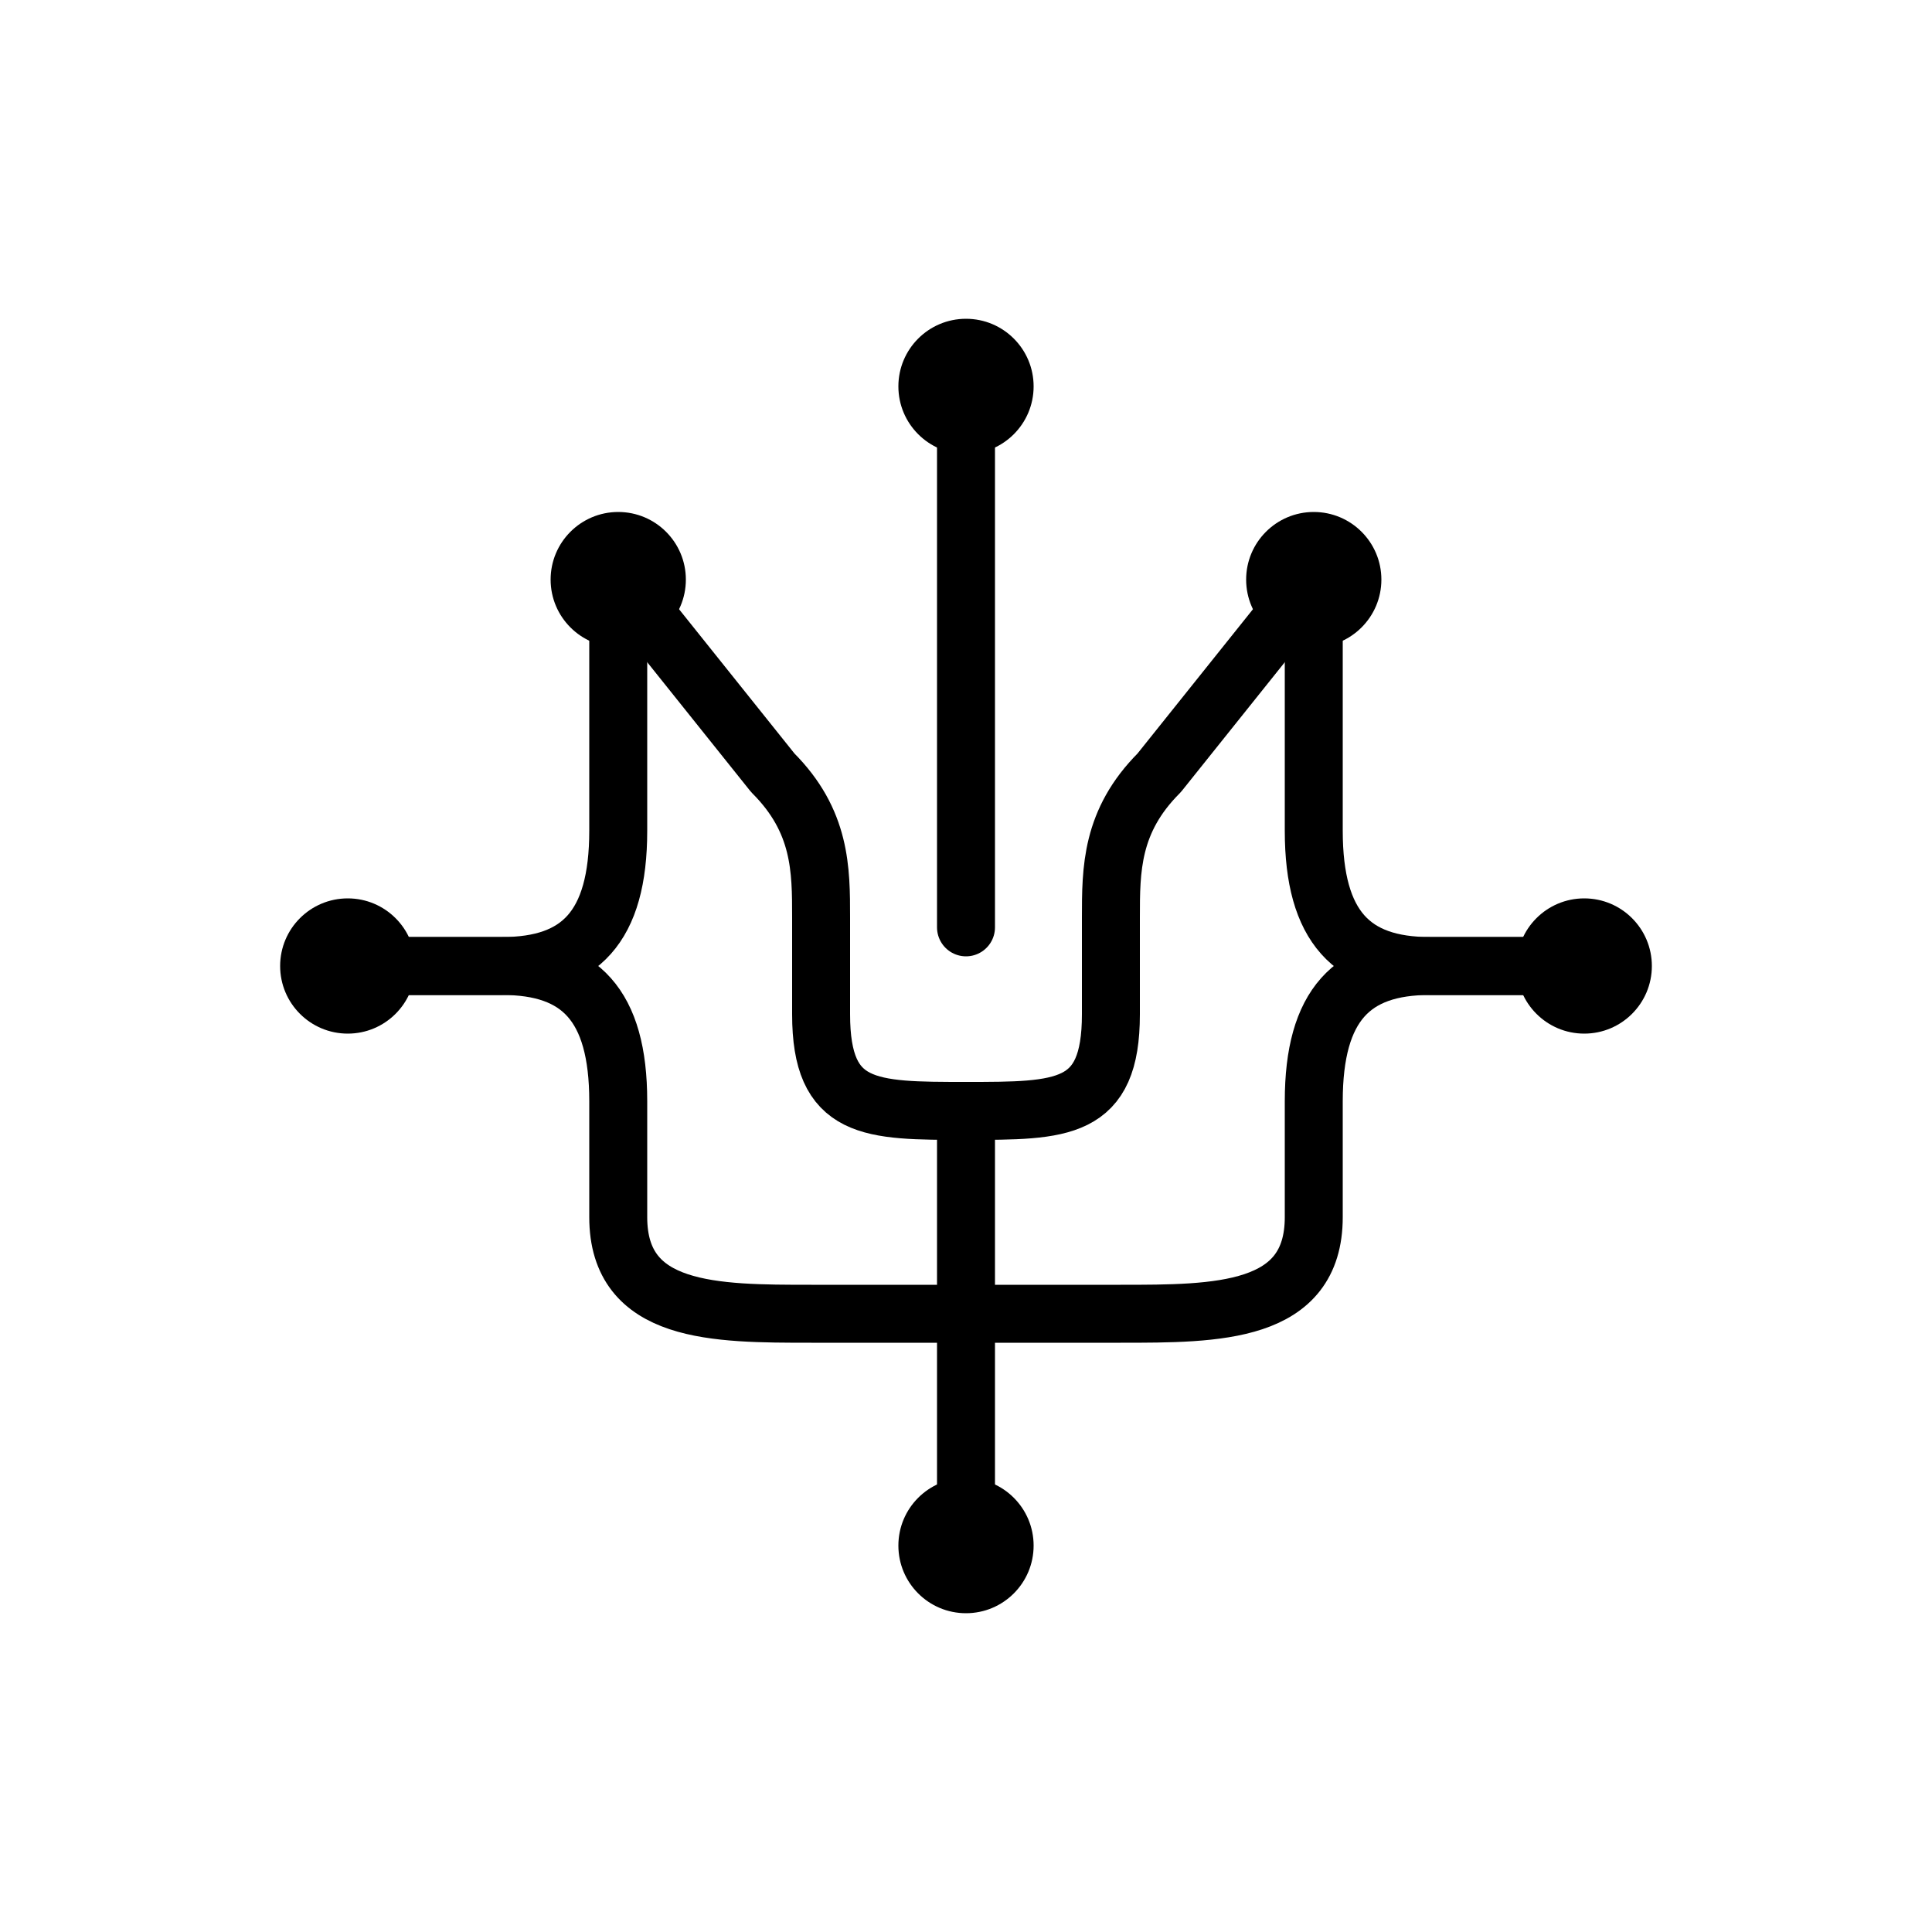
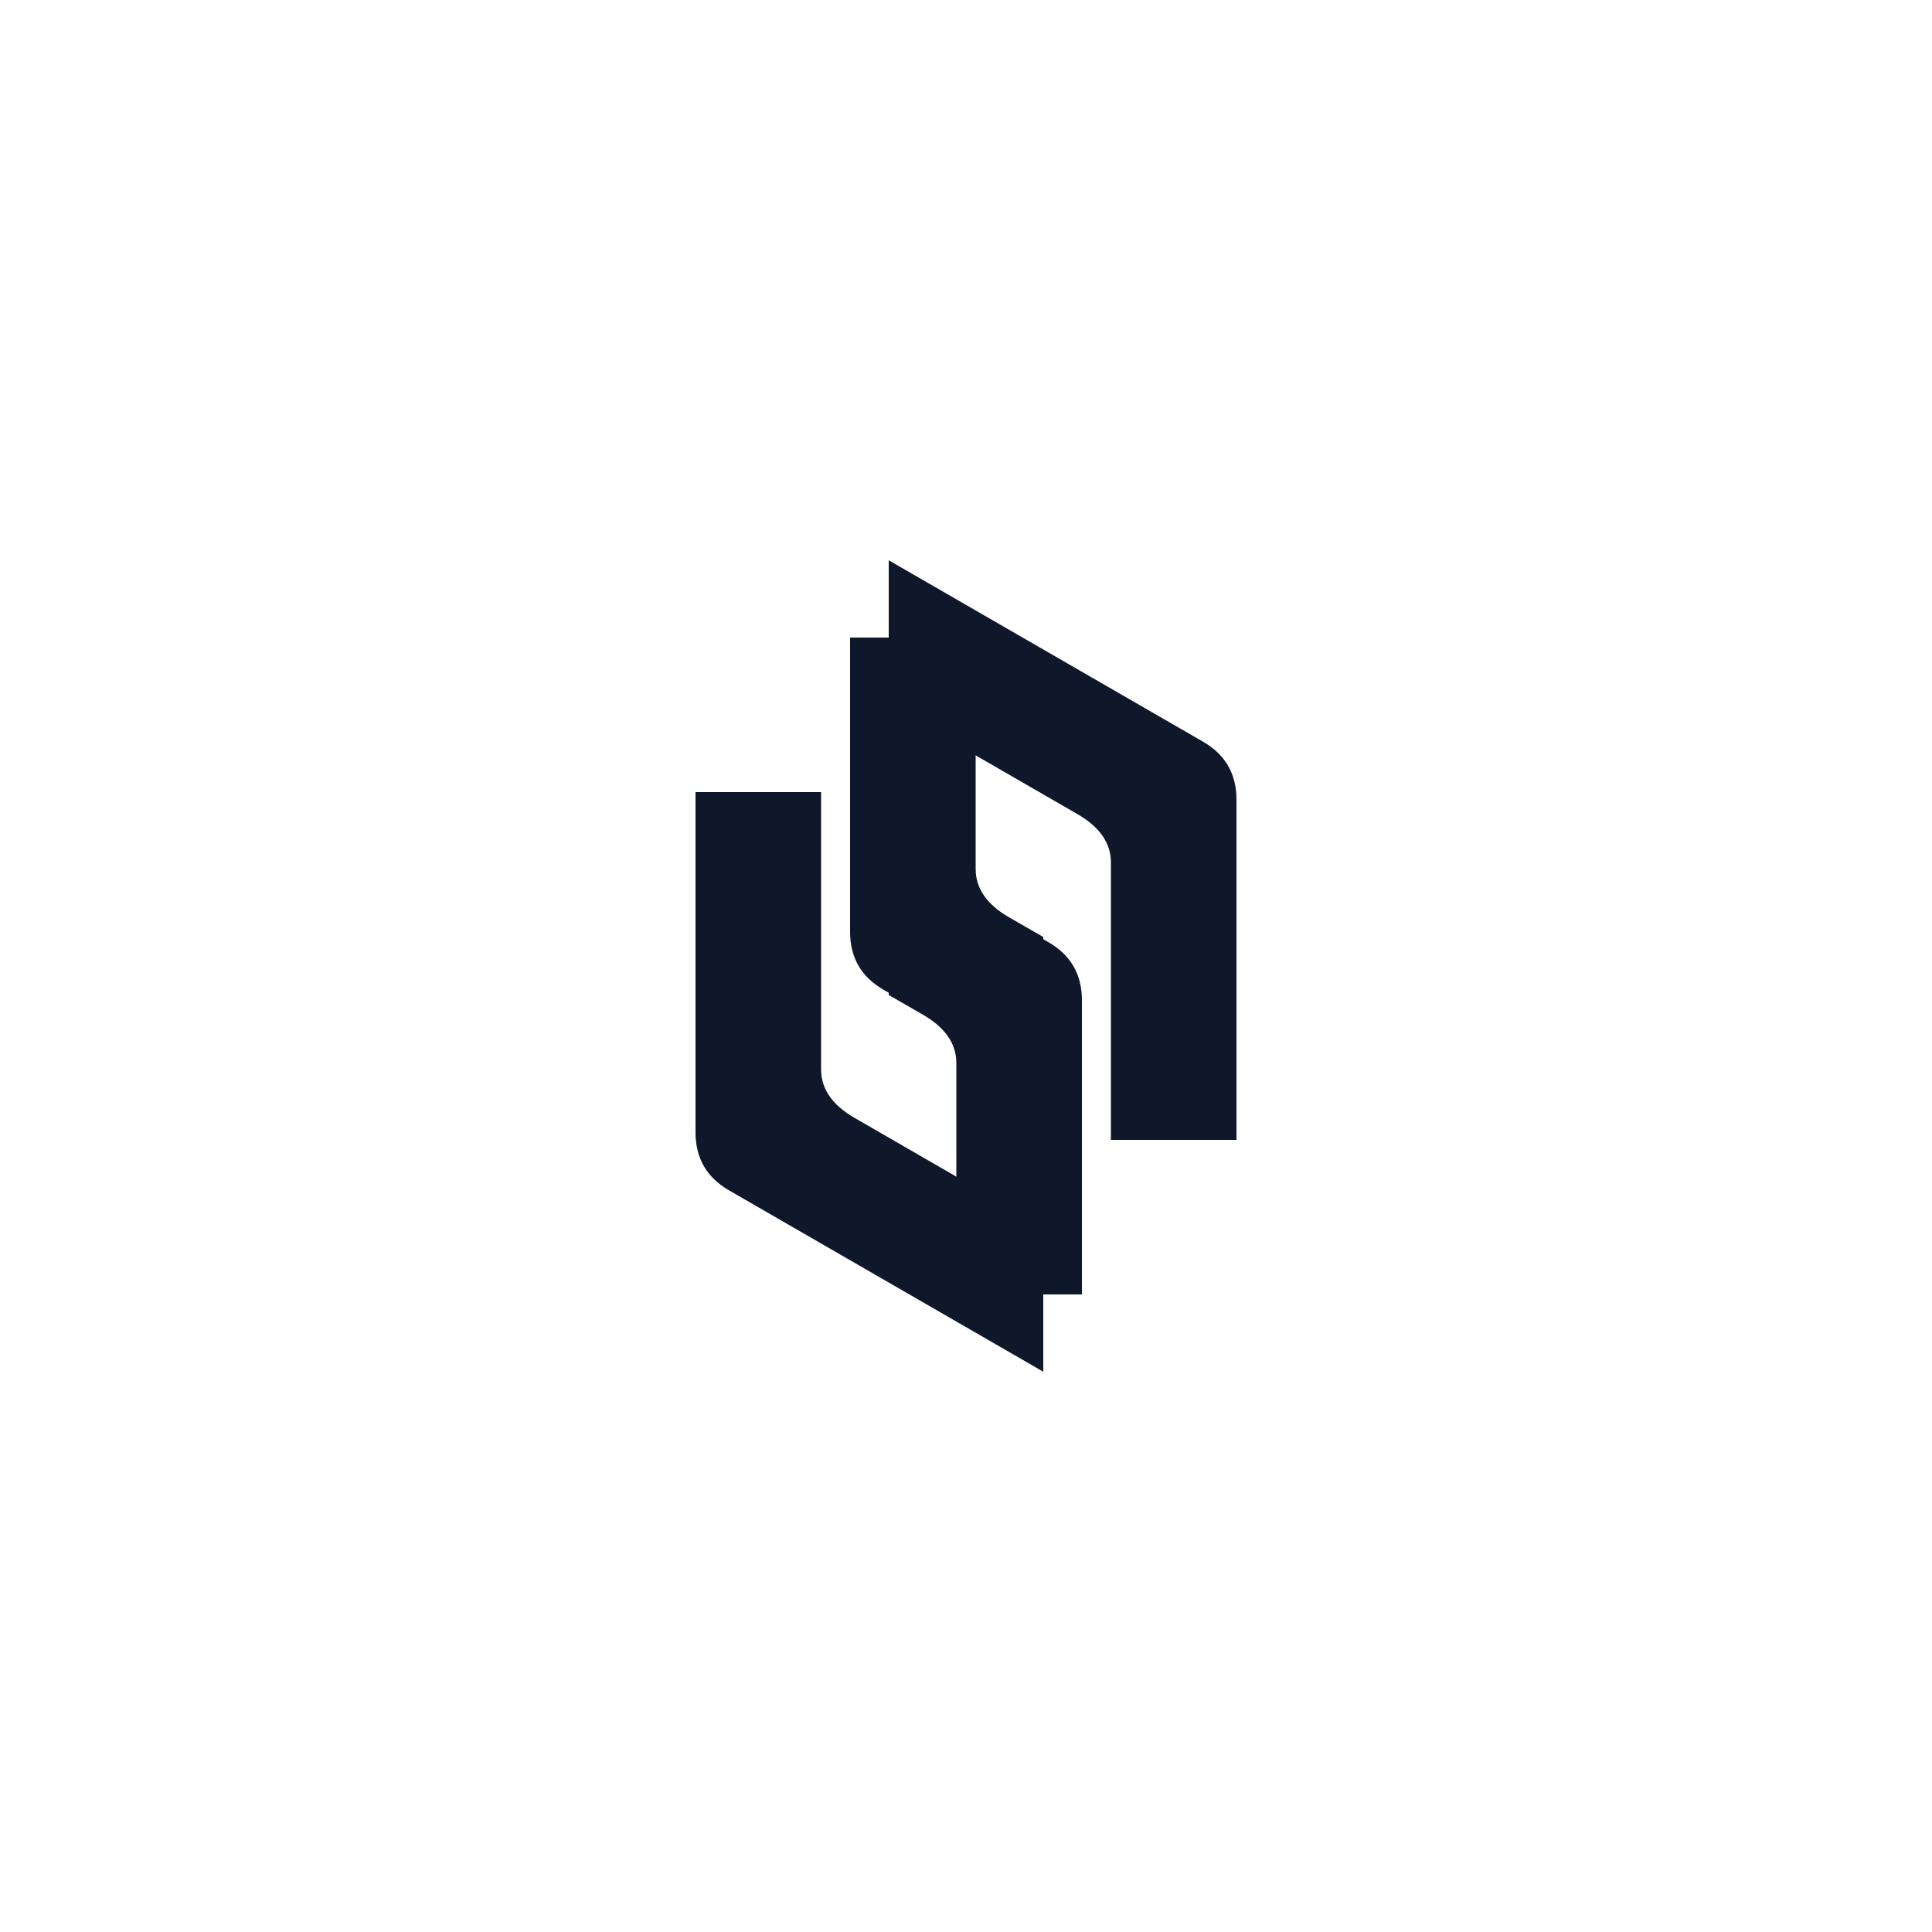
- <svg xmlns="http://www.w3.org/2000/svg" viewBox="0 0 100 100" fill="none" stroke="currentColor" stroke-width="3" stroke-linecap="round" stroke-linejoin="round">
-   <path d="M 50,20 L 50,48" />
-   <path d="M 50,80 L 50,57.5" />
-   <path d="M 32,30 L 40,40 C 42.5,42.5 42.5,45 42.5,47.5 L 42.5,52.5 C 42.5,57.5 45,57.5 50,57.5 C 55,57.5 57.5,57.5 57.5,52.5 L 57.5,47.5 C 57.5,45 57.5,42.5 60,40 L 68,30" />
-   <path d="M 18,50 L 26,50 C 30,50 32,48 32,43 L 32,30" />
-   <path d="M 18,50 L 26,50 C 30,50 32,52 32,57 L 32,63 C 32,68 37,68 42,68 L 50,68" />
-   <path d="M 82,50 L 74,50 C 70,50 68,48 68,43 L 68,30" />
-   <path d="M 82,50 L 74,50 C 70,50 68,52 68,57 L 68,63 C 68,68 63,68 58,68 L 50,68" />
-   <circle cx="50" cy="20" r="3.5" fill="currentColor" stroke="none" />
-   <circle cx="50" cy="80" r="3.5" fill="currentColor" stroke="none" />
-   <circle cx="18" cy="50" r="3.5" fill="currentColor" stroke="none" />
-   <circle cx="82" cy="50" r="3.5" fill="currentColor" stroke="none" />
-   <circle cx="32" cy="30" r="3.5" fill="currentColor" stroke="none" />
-   <circle cx="68" cy="30" r="3.5" fill="currentColor" stroke="none" />
+ <svg xmlns="http://www.w3.org/2000/svg" viewBox="0 0 100 100" fill="none">
+   <style>
+     path { fill: #0f172a; transition: fill 0.3s ease; }
+     @media (prefers-color-scheme: dark) {
+       path { fill: #f8fafc; }
+     }
+   </style>
+   <path d="M 46 29 L 62.27 38.39 Q 64 39.39 64 41.39 L 64 59 L 57.5 59 L 57.5 44.64 Q 57.5 43.14 55.77 42.14 L 46 36.5 Z" />
+   <path d="M 46 44 L 54.27 48.77 Q 56 49.77 56 51.77 L 56 67 L 49.5 67 L 49.5 55.02 Q 49.5 53.52 47.77 52.52 L 46 51.5 Z" />
+   <path d="M 54 71 L 37.73 61.61 Q 36 60.61 36 58.61 L 36 41 L 42.5 41 L 42.5 55.36 Q 42.5 56.86 44.23 57.86 L 54 63.5 Z" />
+   <path d="M 54 56 L 45.73 51.23 Q 44 50.23 44 48.23 L 44 33 L 50.5 33 L 50.5 44.98 Q 50.5 46.48 52.23 47.48 L 54 48.5 Z" />
</svg>
